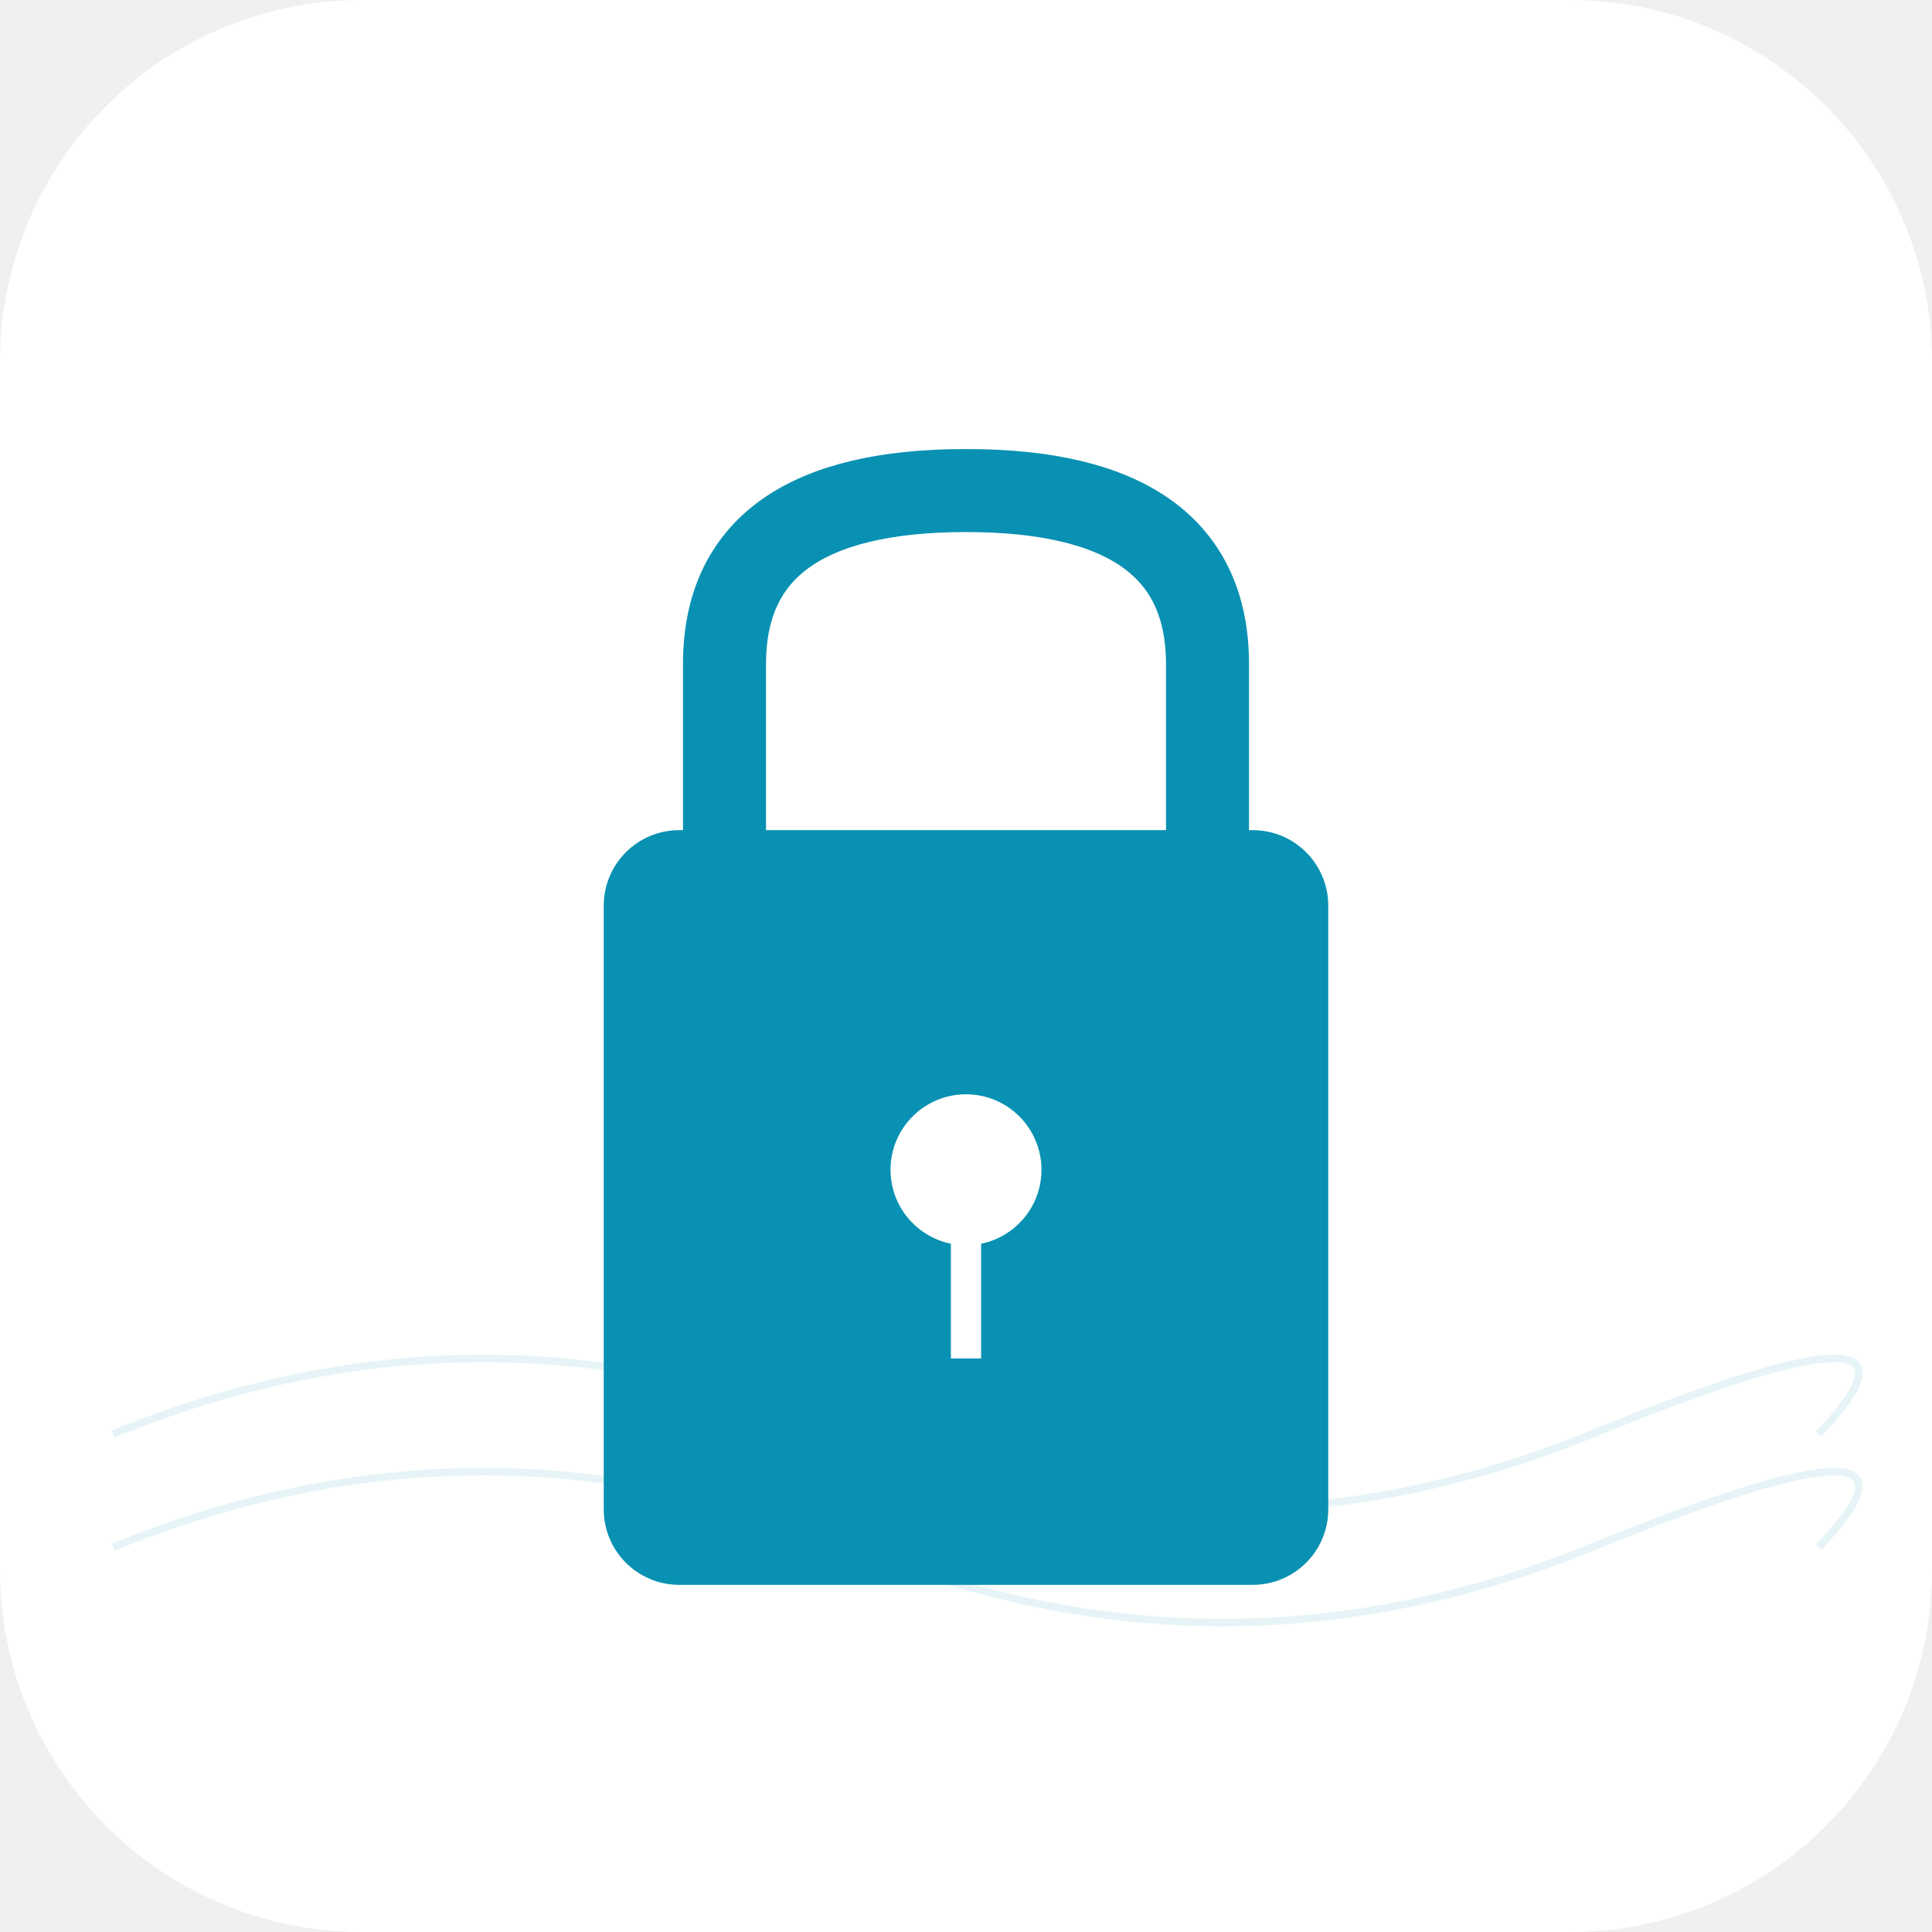
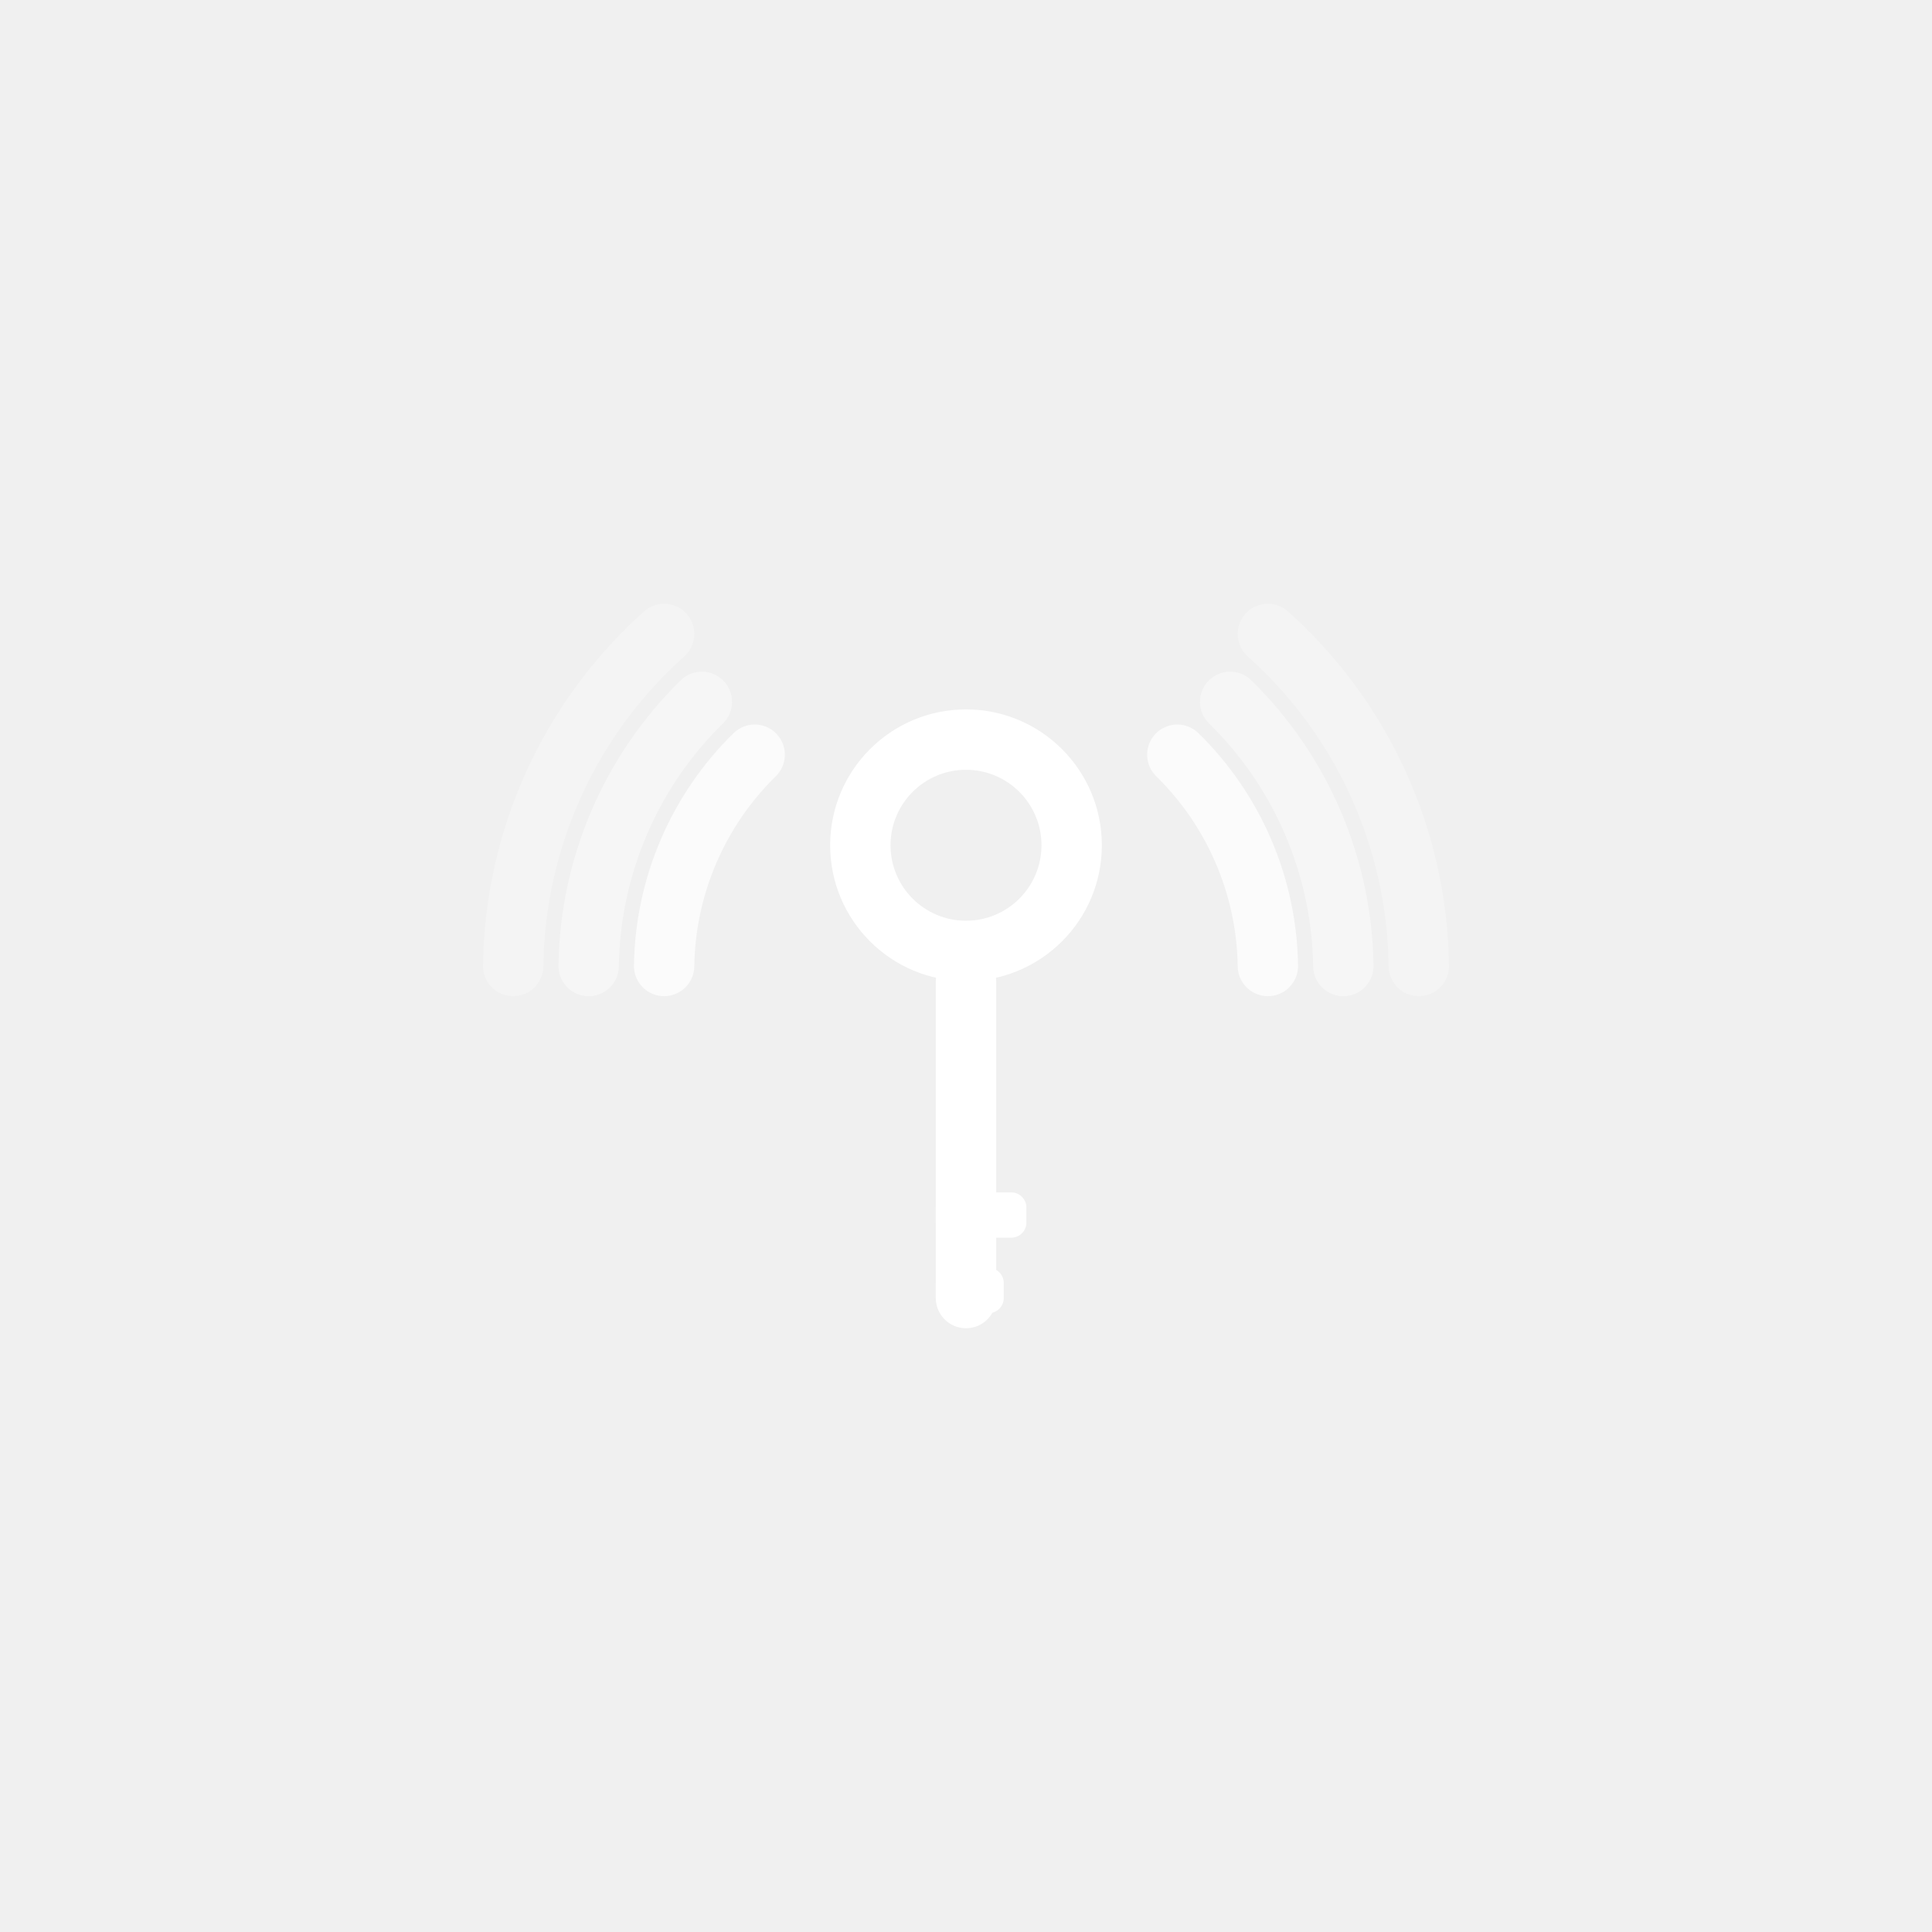
<svg xmlns="http://www.w3.org/2000/svg" viewBox="0 0 512 512" width="512" height="512">
-   <rect width="512" height="512" rx="96" ry="96" fill="#ffffff" />
-   <g opacity="0.1" stroke="#0891b2" stroke-width="2" fill="none">
-     <path d="M 30 380 Q 128 340, 226 380 T 422 380 T 482 380" />
-     <path d="M 30 410 Q 128 370, 226 410 T 422 410 T 482 410" />
+   <g transform="translate(256, 256)">
+     <path d="M -120,0 A 120,120 0 0,1 -80,-88" fill="none" stroke="#ffffff" stroke-width="16" stroke-linecap="round" stroke-opacity="0.25" />
+     <path d="M -100,0 A 100,100 0 0,1 -70,-70" fill="none" stroke="#ffffff" stroke-width="16" stroke-linecap="round" stroke-opacity="0.4" />
+     <path d="M -80,0 A 80,80 0 0,1 -56,-56" fill="none" stroke="#ffffff" stroke-width="16" stroke-linecap="round" stroke-opacity="0.7" />
+     <path d="M 120,0 A 120,120 0 0,0 80,-88" fill="none" stroke="#ffffff" stroke-width="16" stroke-linecap="round" stroke-opacity="0.25" />
+     <path d="M 100,0 A 100,100 0 0,0 70,-70" fill="none" stroke="#ffffff" stroke-width="16" stroke-linecap="round" stroke-opacity="0.4" />
+     <path d="M 80,0 A 80,80 0 0,0 56,-56" fill="none" stroke="#ffffff" stroke-width="16" stroke-linecap="round" stroke-opacity="0.7" />
+     <circle cx="0" cy="-32" r="28" fill="none" stroke="#ffffff" stroke-width="16" />
+     <rect x="-8" y="-4" width="16" height="100" rx="8" fill="#ffffff" />
+     <rect x="-8" y="60" width="24" height="12" rx="4" fill="#ffffff" />
+     <rect x="-8" y="80" width="18" height="12" rx="4" fill="#ffffff" />
  </g>
-   <rect x="160" y="220" width="192" height="200" rx="20" ry="20" fill="#0891b2" />
-   <circle cx="256" cy="310" r="20" fill="#ffffff" />
-   <rect x="252" y="310" width="8" height="50" fill="#ffffff" />
-   <path d="M 192 220 L 192 176 Q 192 130, 256 130 Q 320 130, 320 176 L 320 220" fill="none" stroke="#0891b2" stroke-width="22" stroke-linecap="round" />
</svg>
